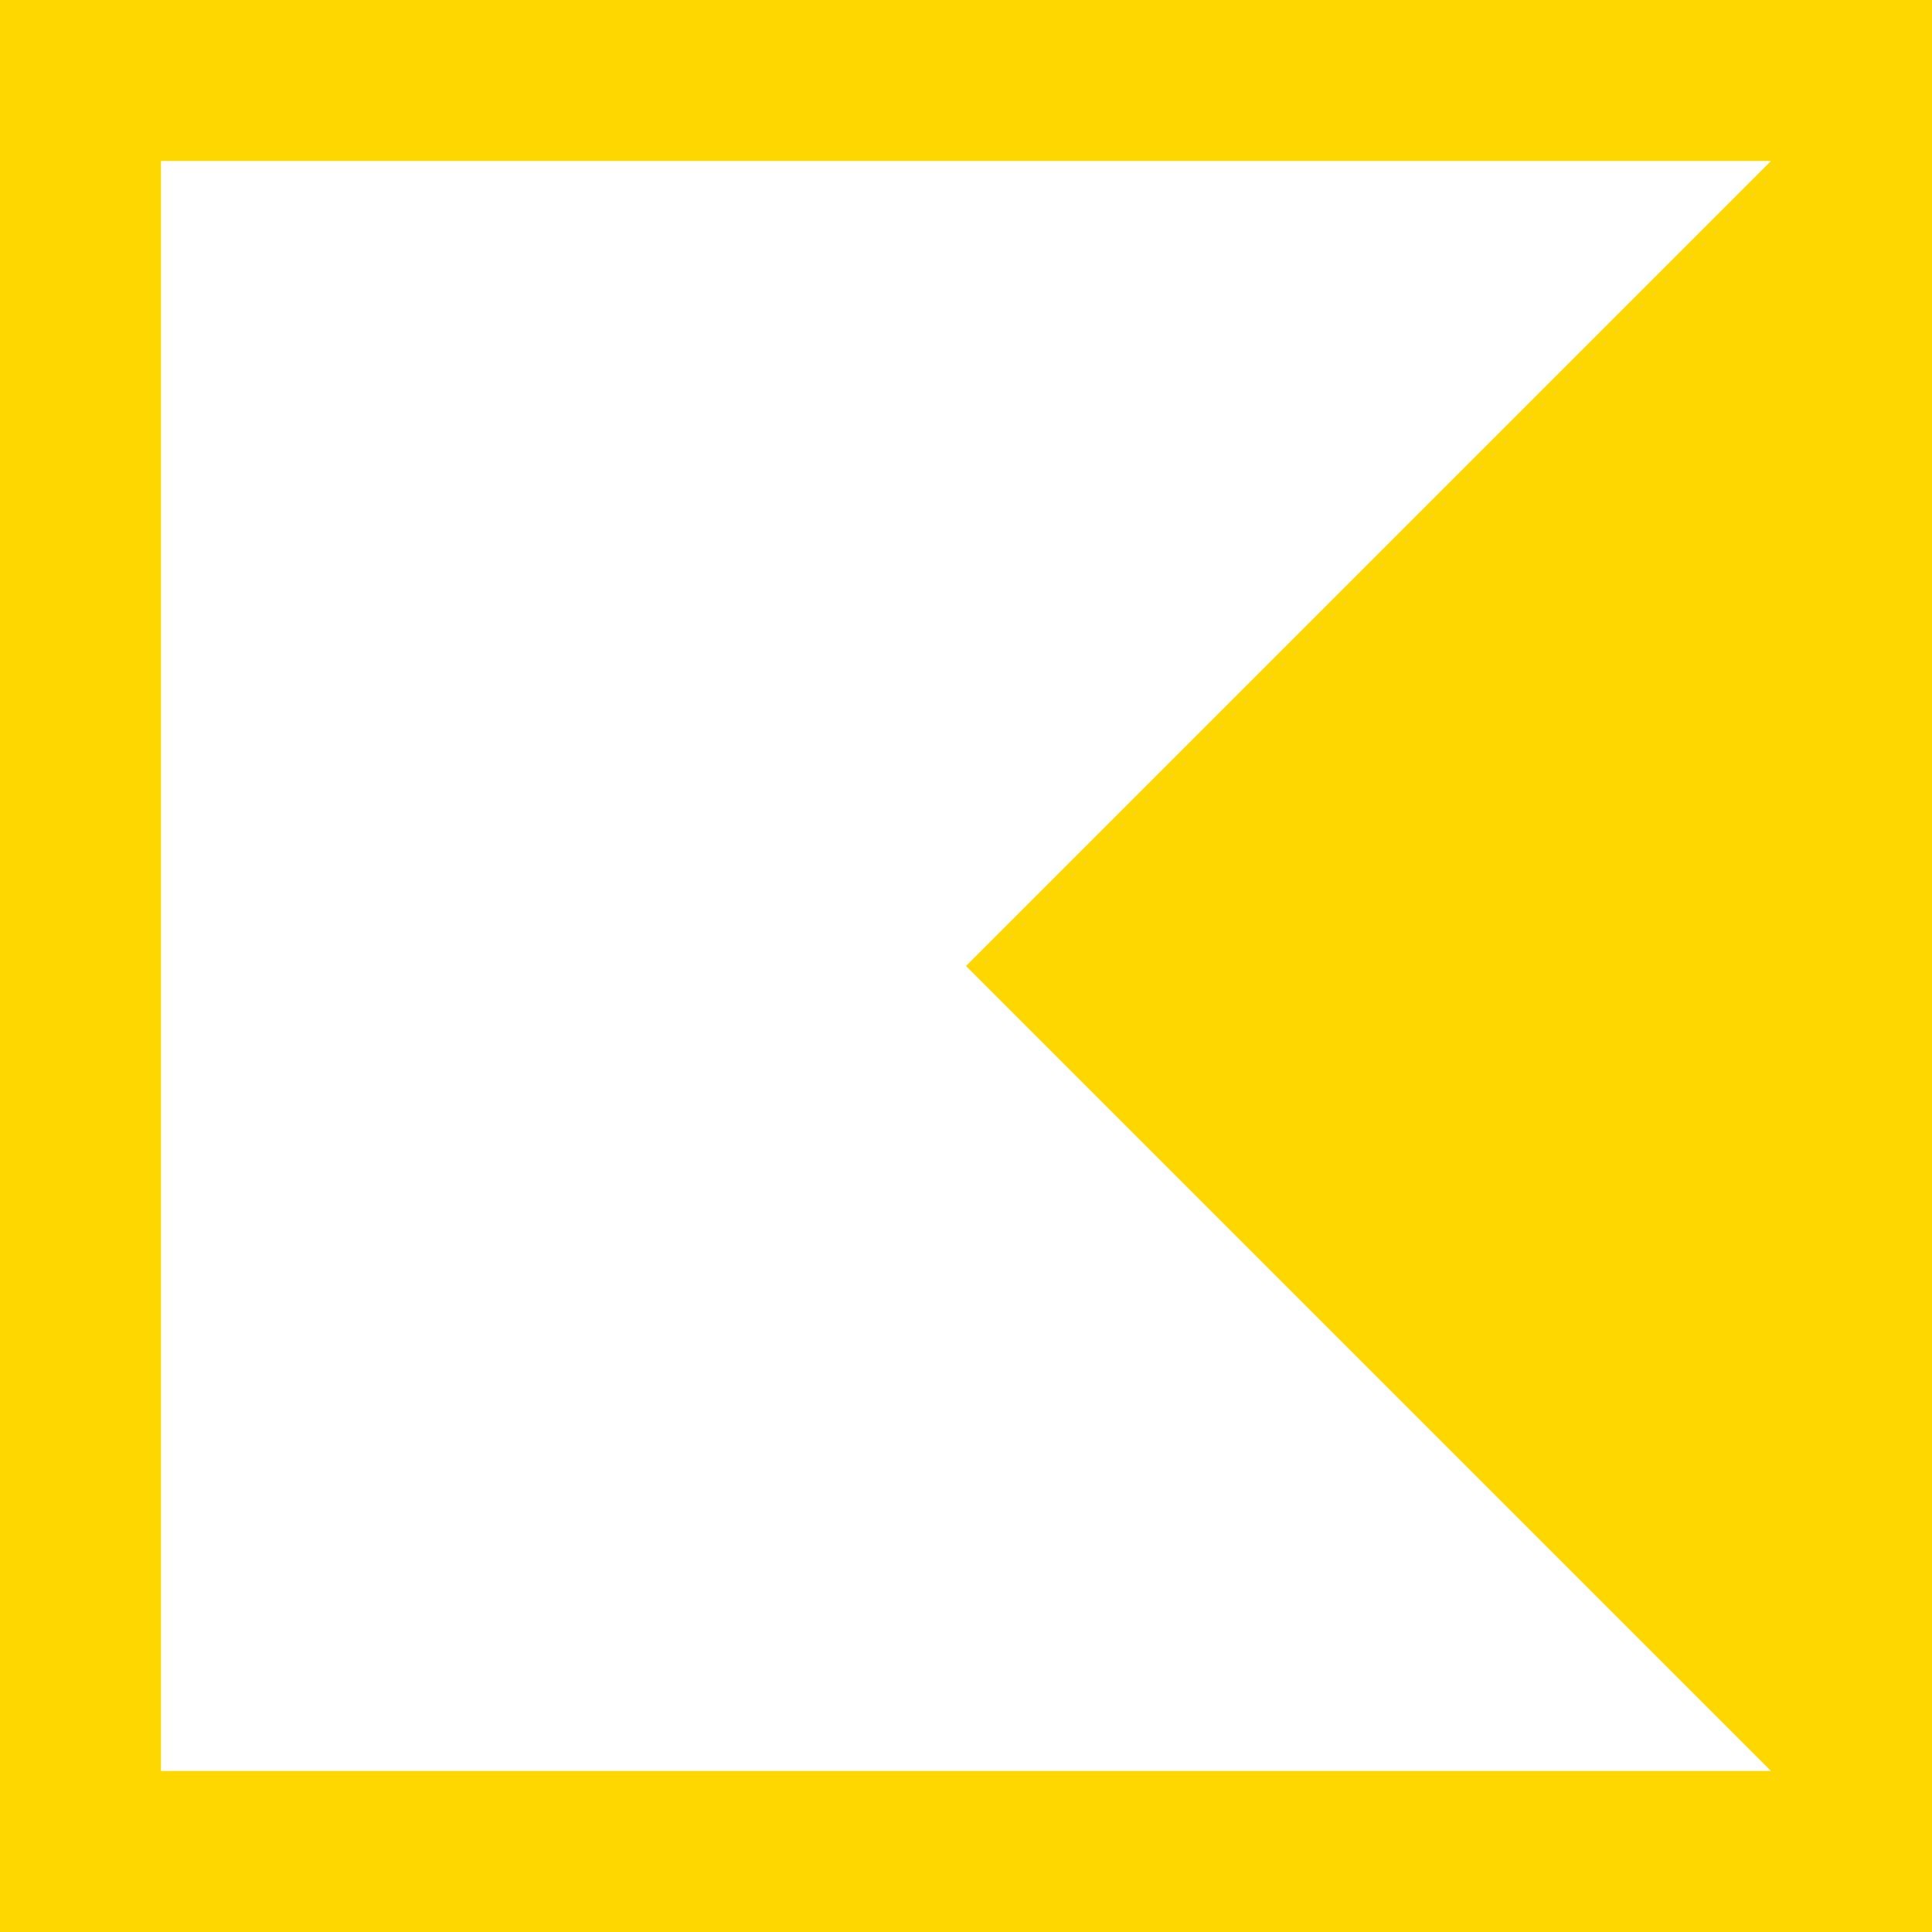
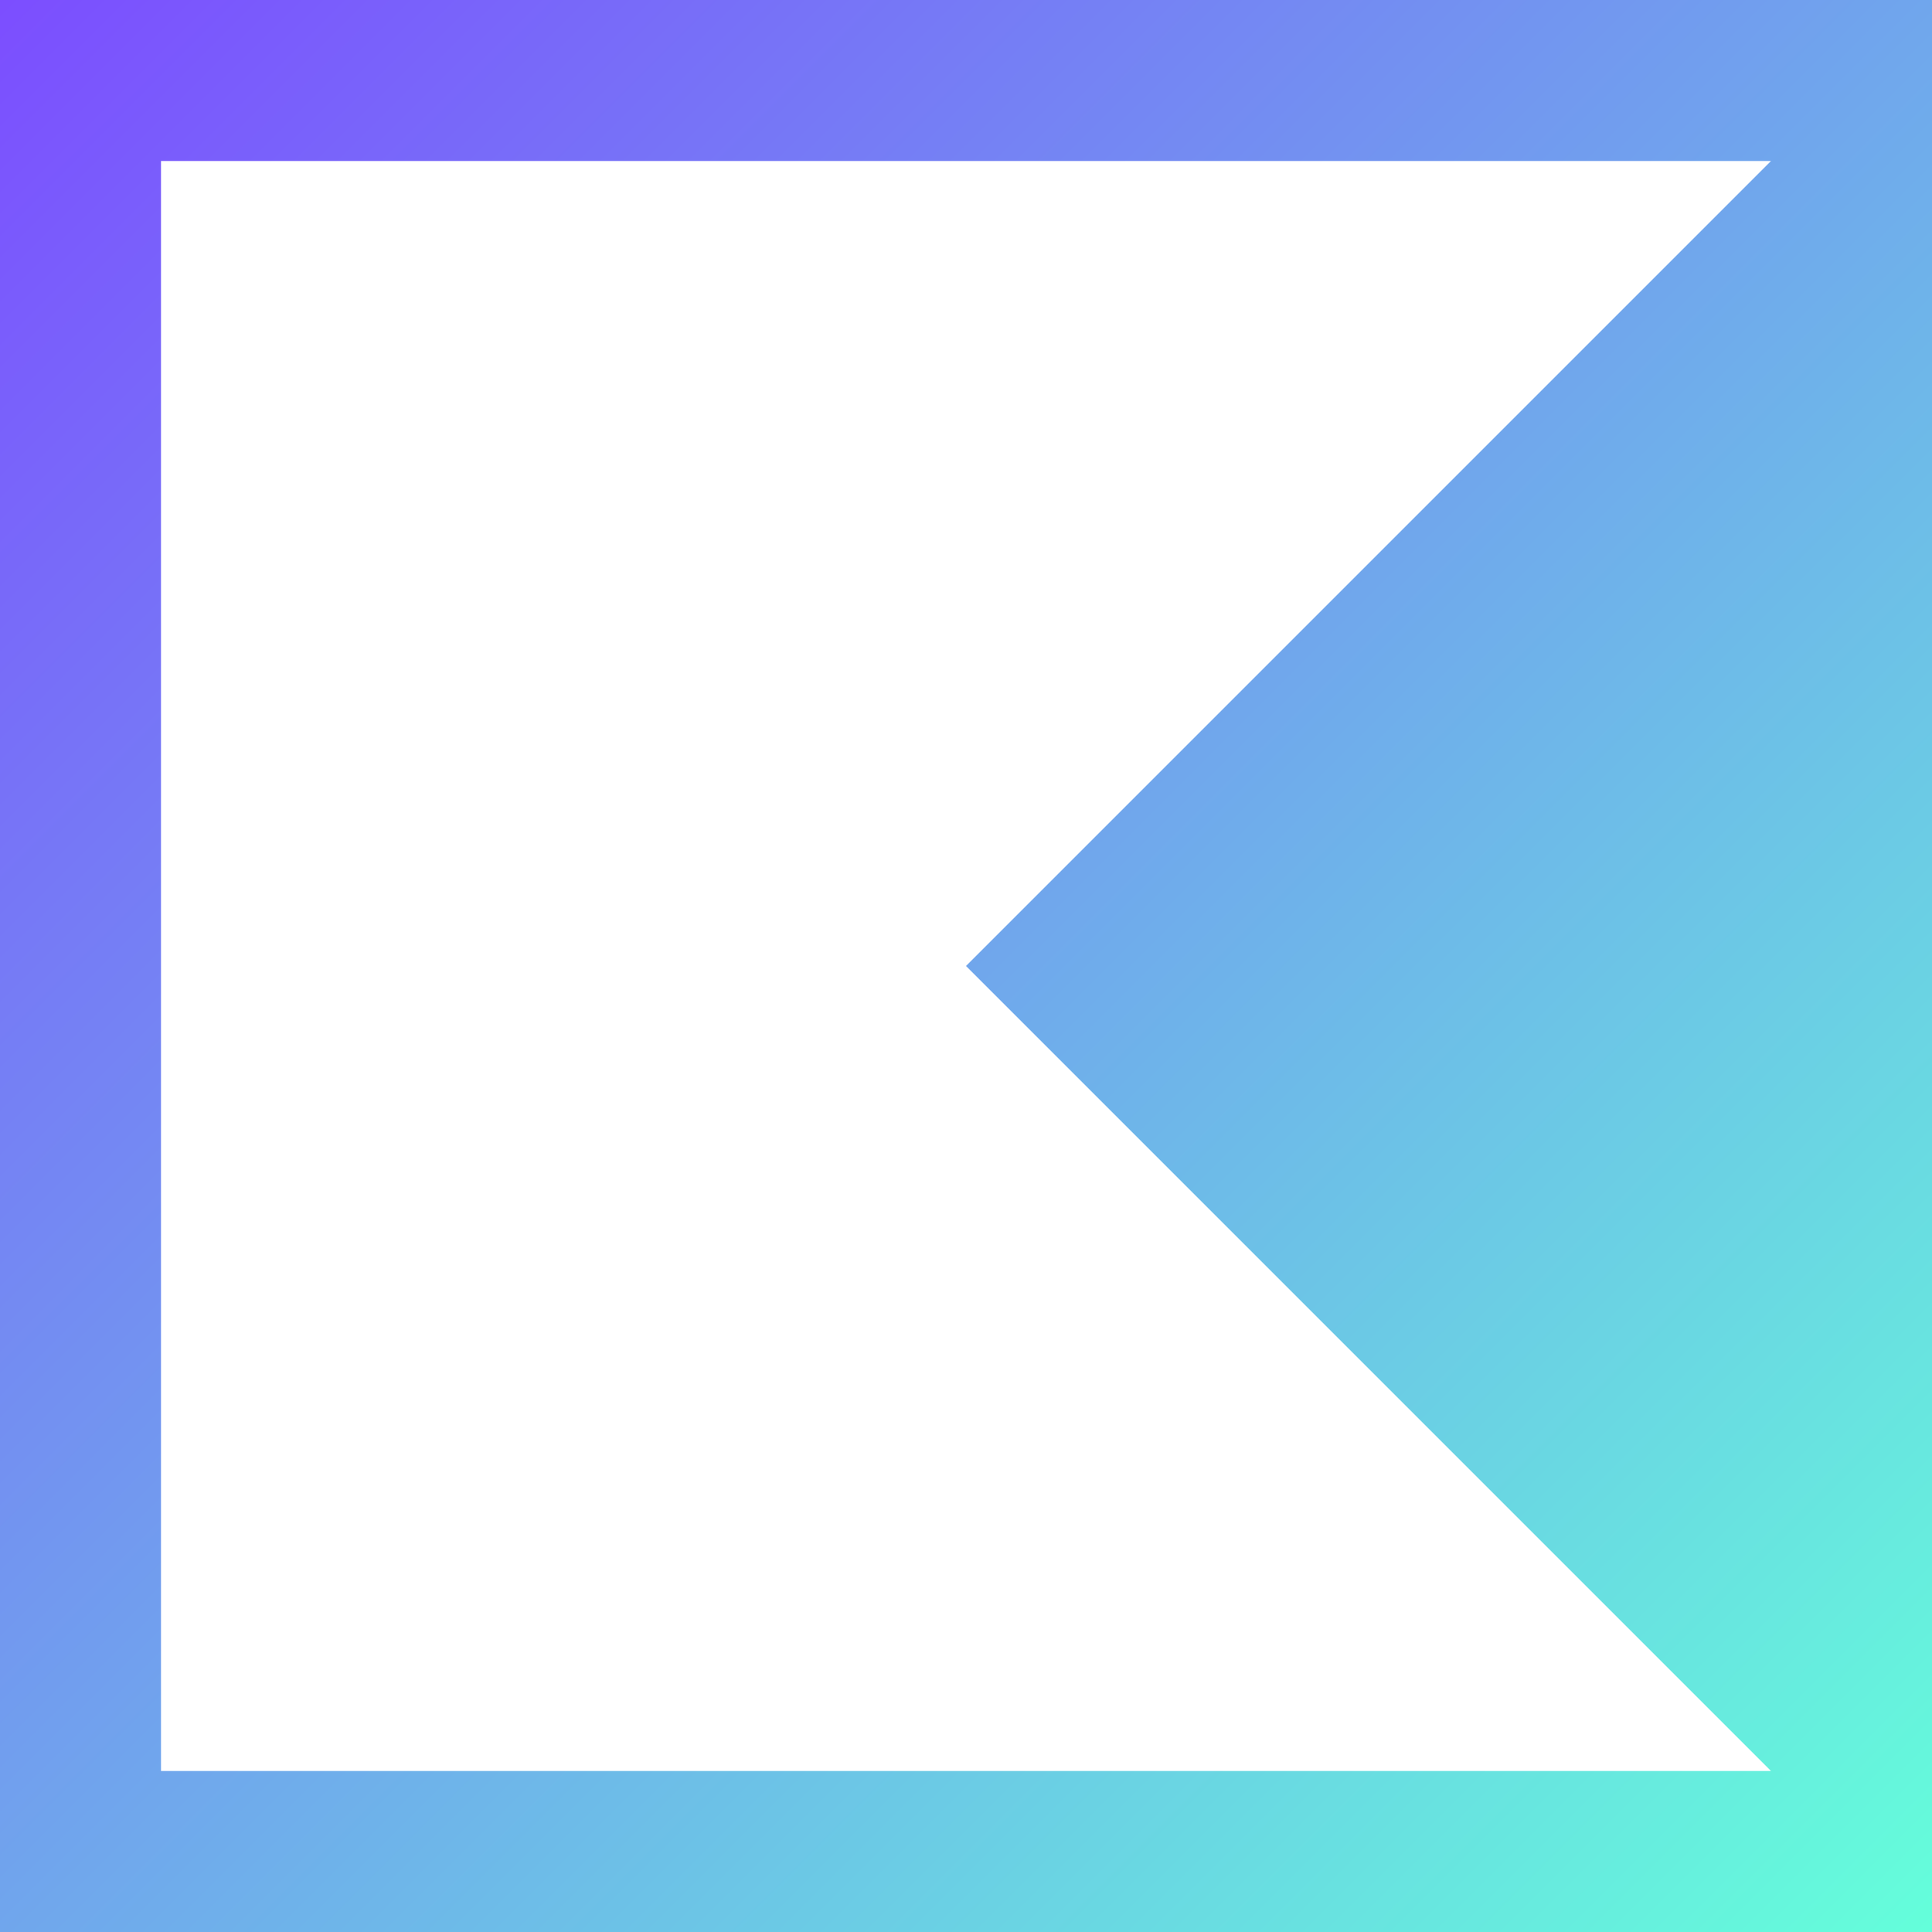
- <svg xmlns="http://www.w3.org/2000/svg" width="24px" height="24px" viewBox="0 0 24 24" version="1.1">
-   <path fill="#ffd700" d="M0,24 L24,24 L24,0 L0,0 L0,24 Z M22,22 L2,22 L2,2 L22,2 L12,12 L22,22 Z" />
+ <svg xmlns="http://www.w3.org/2000/svg" width="24" height="24" viewBox="0 0 24 24" version="1.1">
+   <defs>
+     <linearGradient id="kotlinGradient" x1="0%" y1="0%" x2="100%" y2="100%">
+       <stop offset="0%" style="stop-color:#7C4DFF;stop-opacity:1" />
+       <stop offset="100%" style="stop-color:#64FFDA;stop-opacity:1" />
+     </linearGradient>
+   </defs>
+   <path d="M0,24 L24,24 L24,0 L0,0 L0,24 Z M22,22 L2,22 L2,2 L22,2 L12,12 L22,22 Z" fill="url(#kotlinGradient)" />
</svg>
